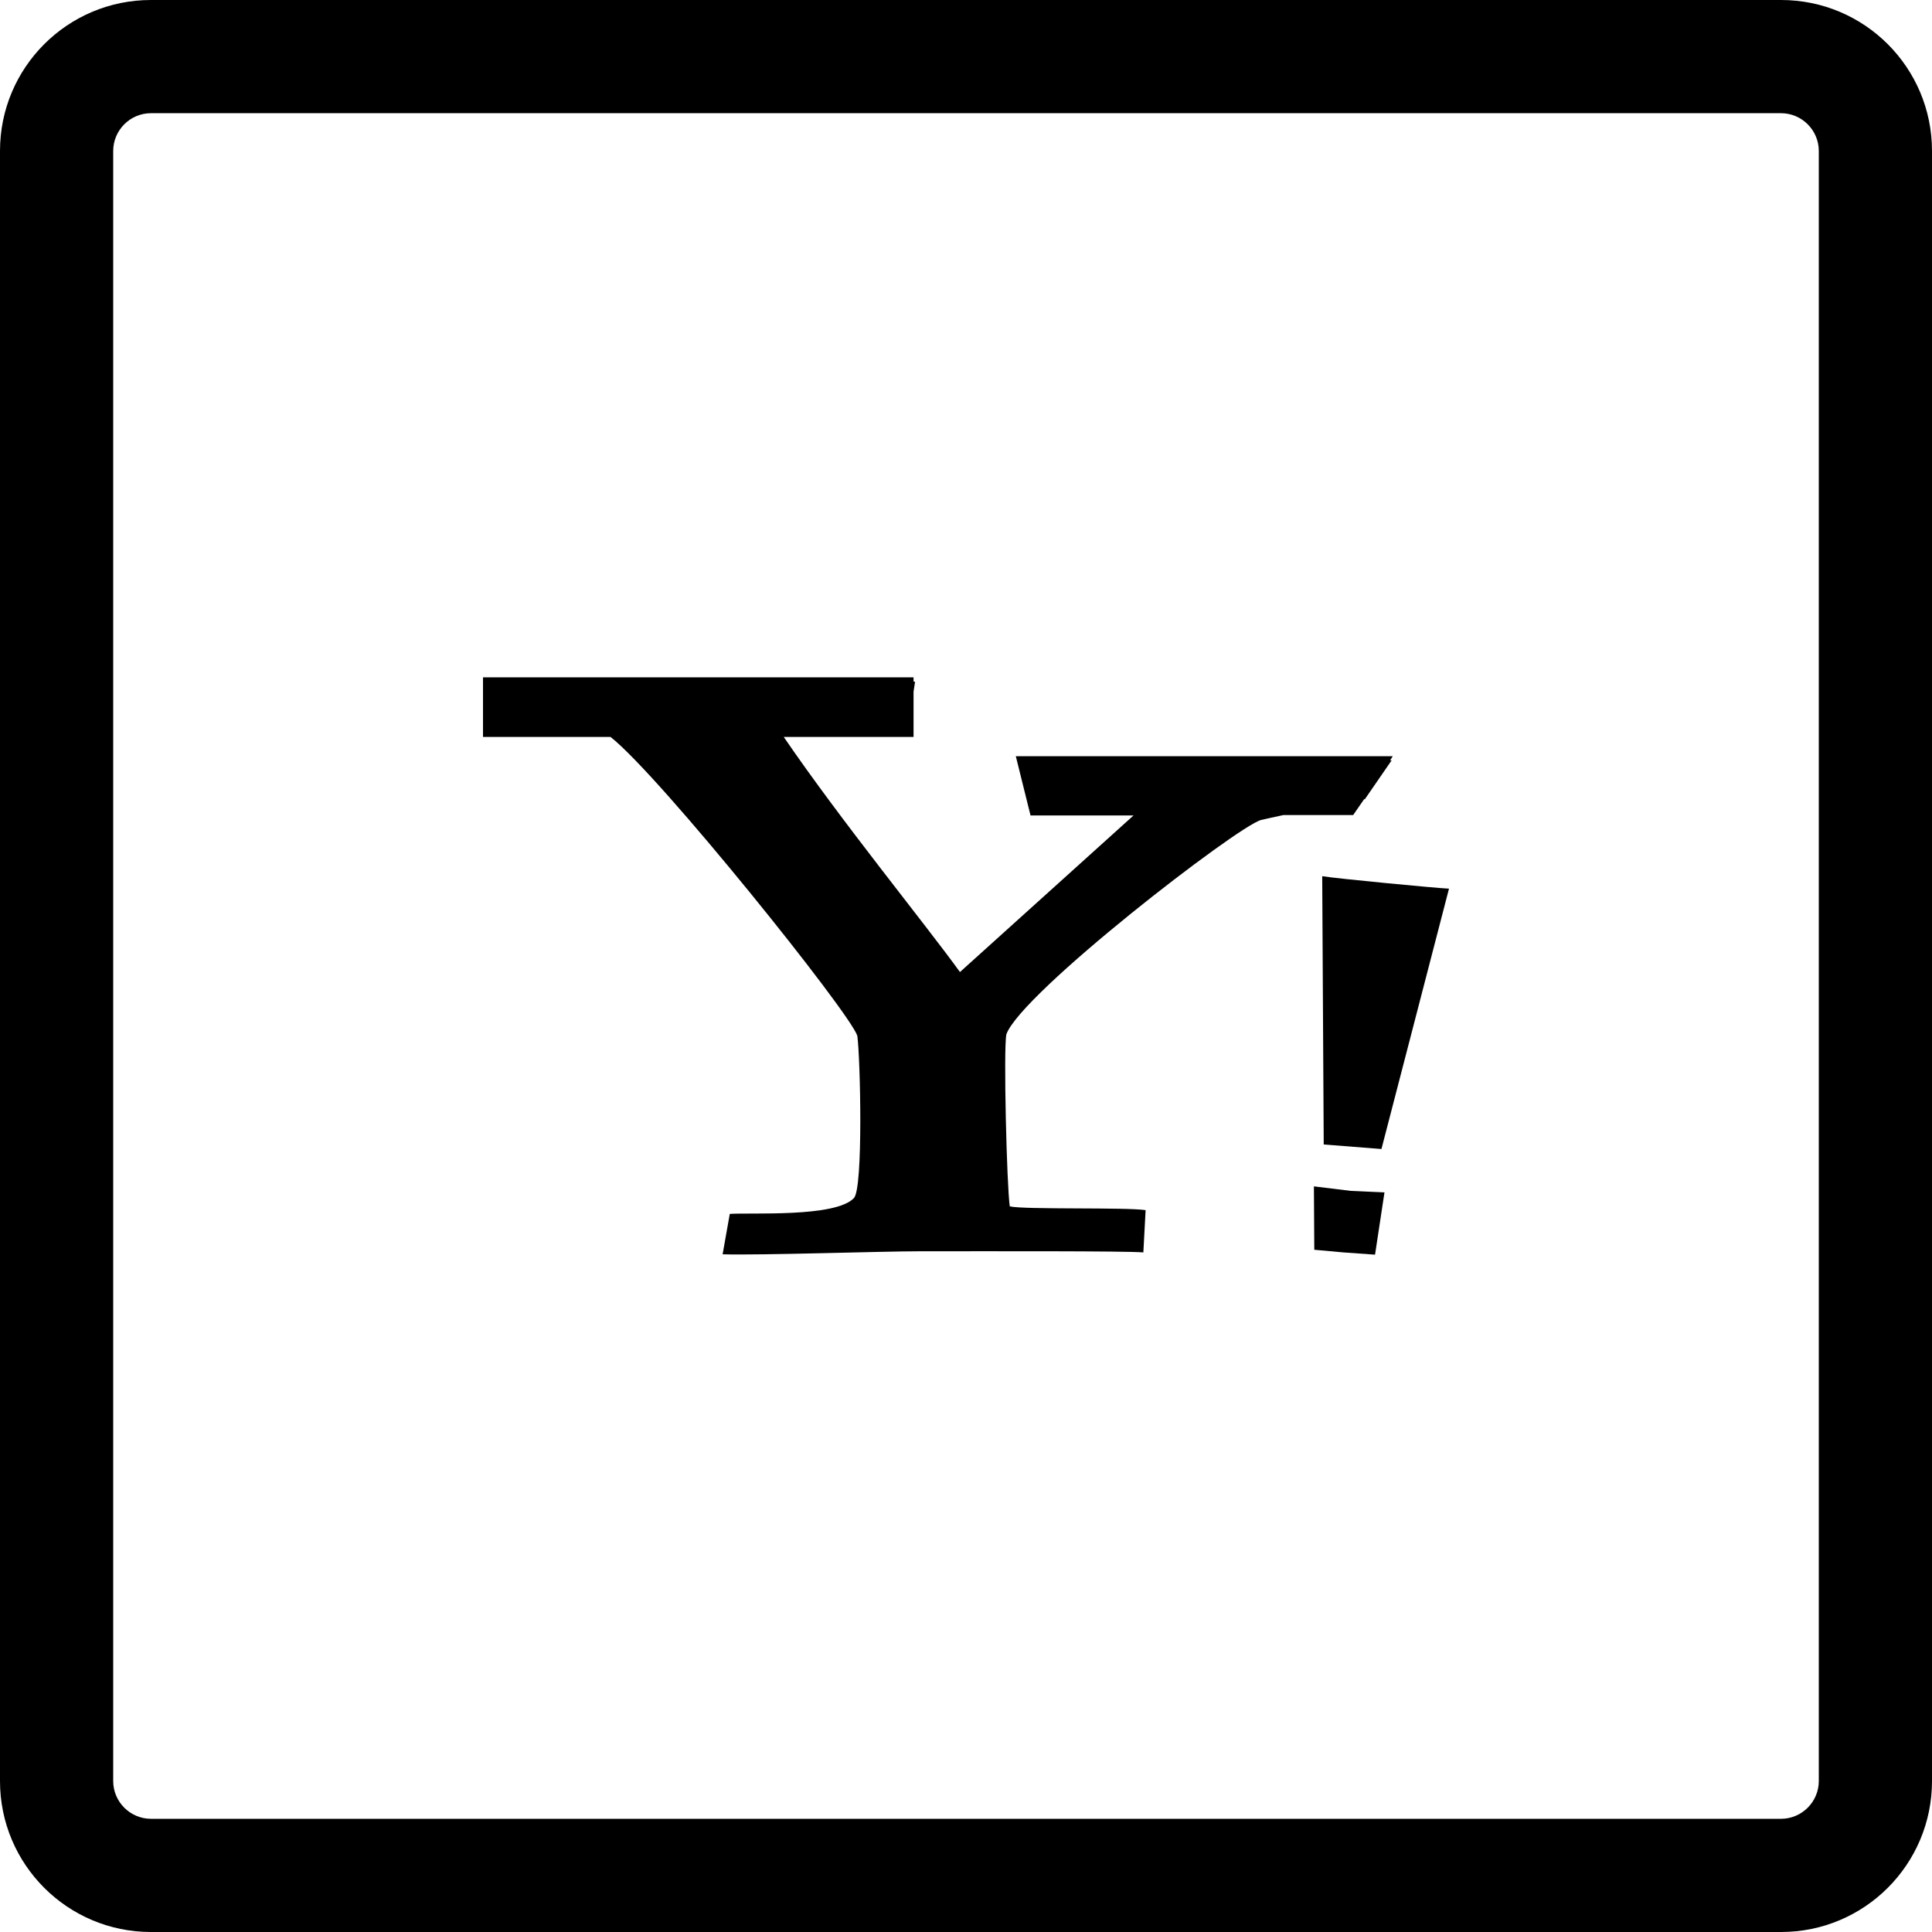
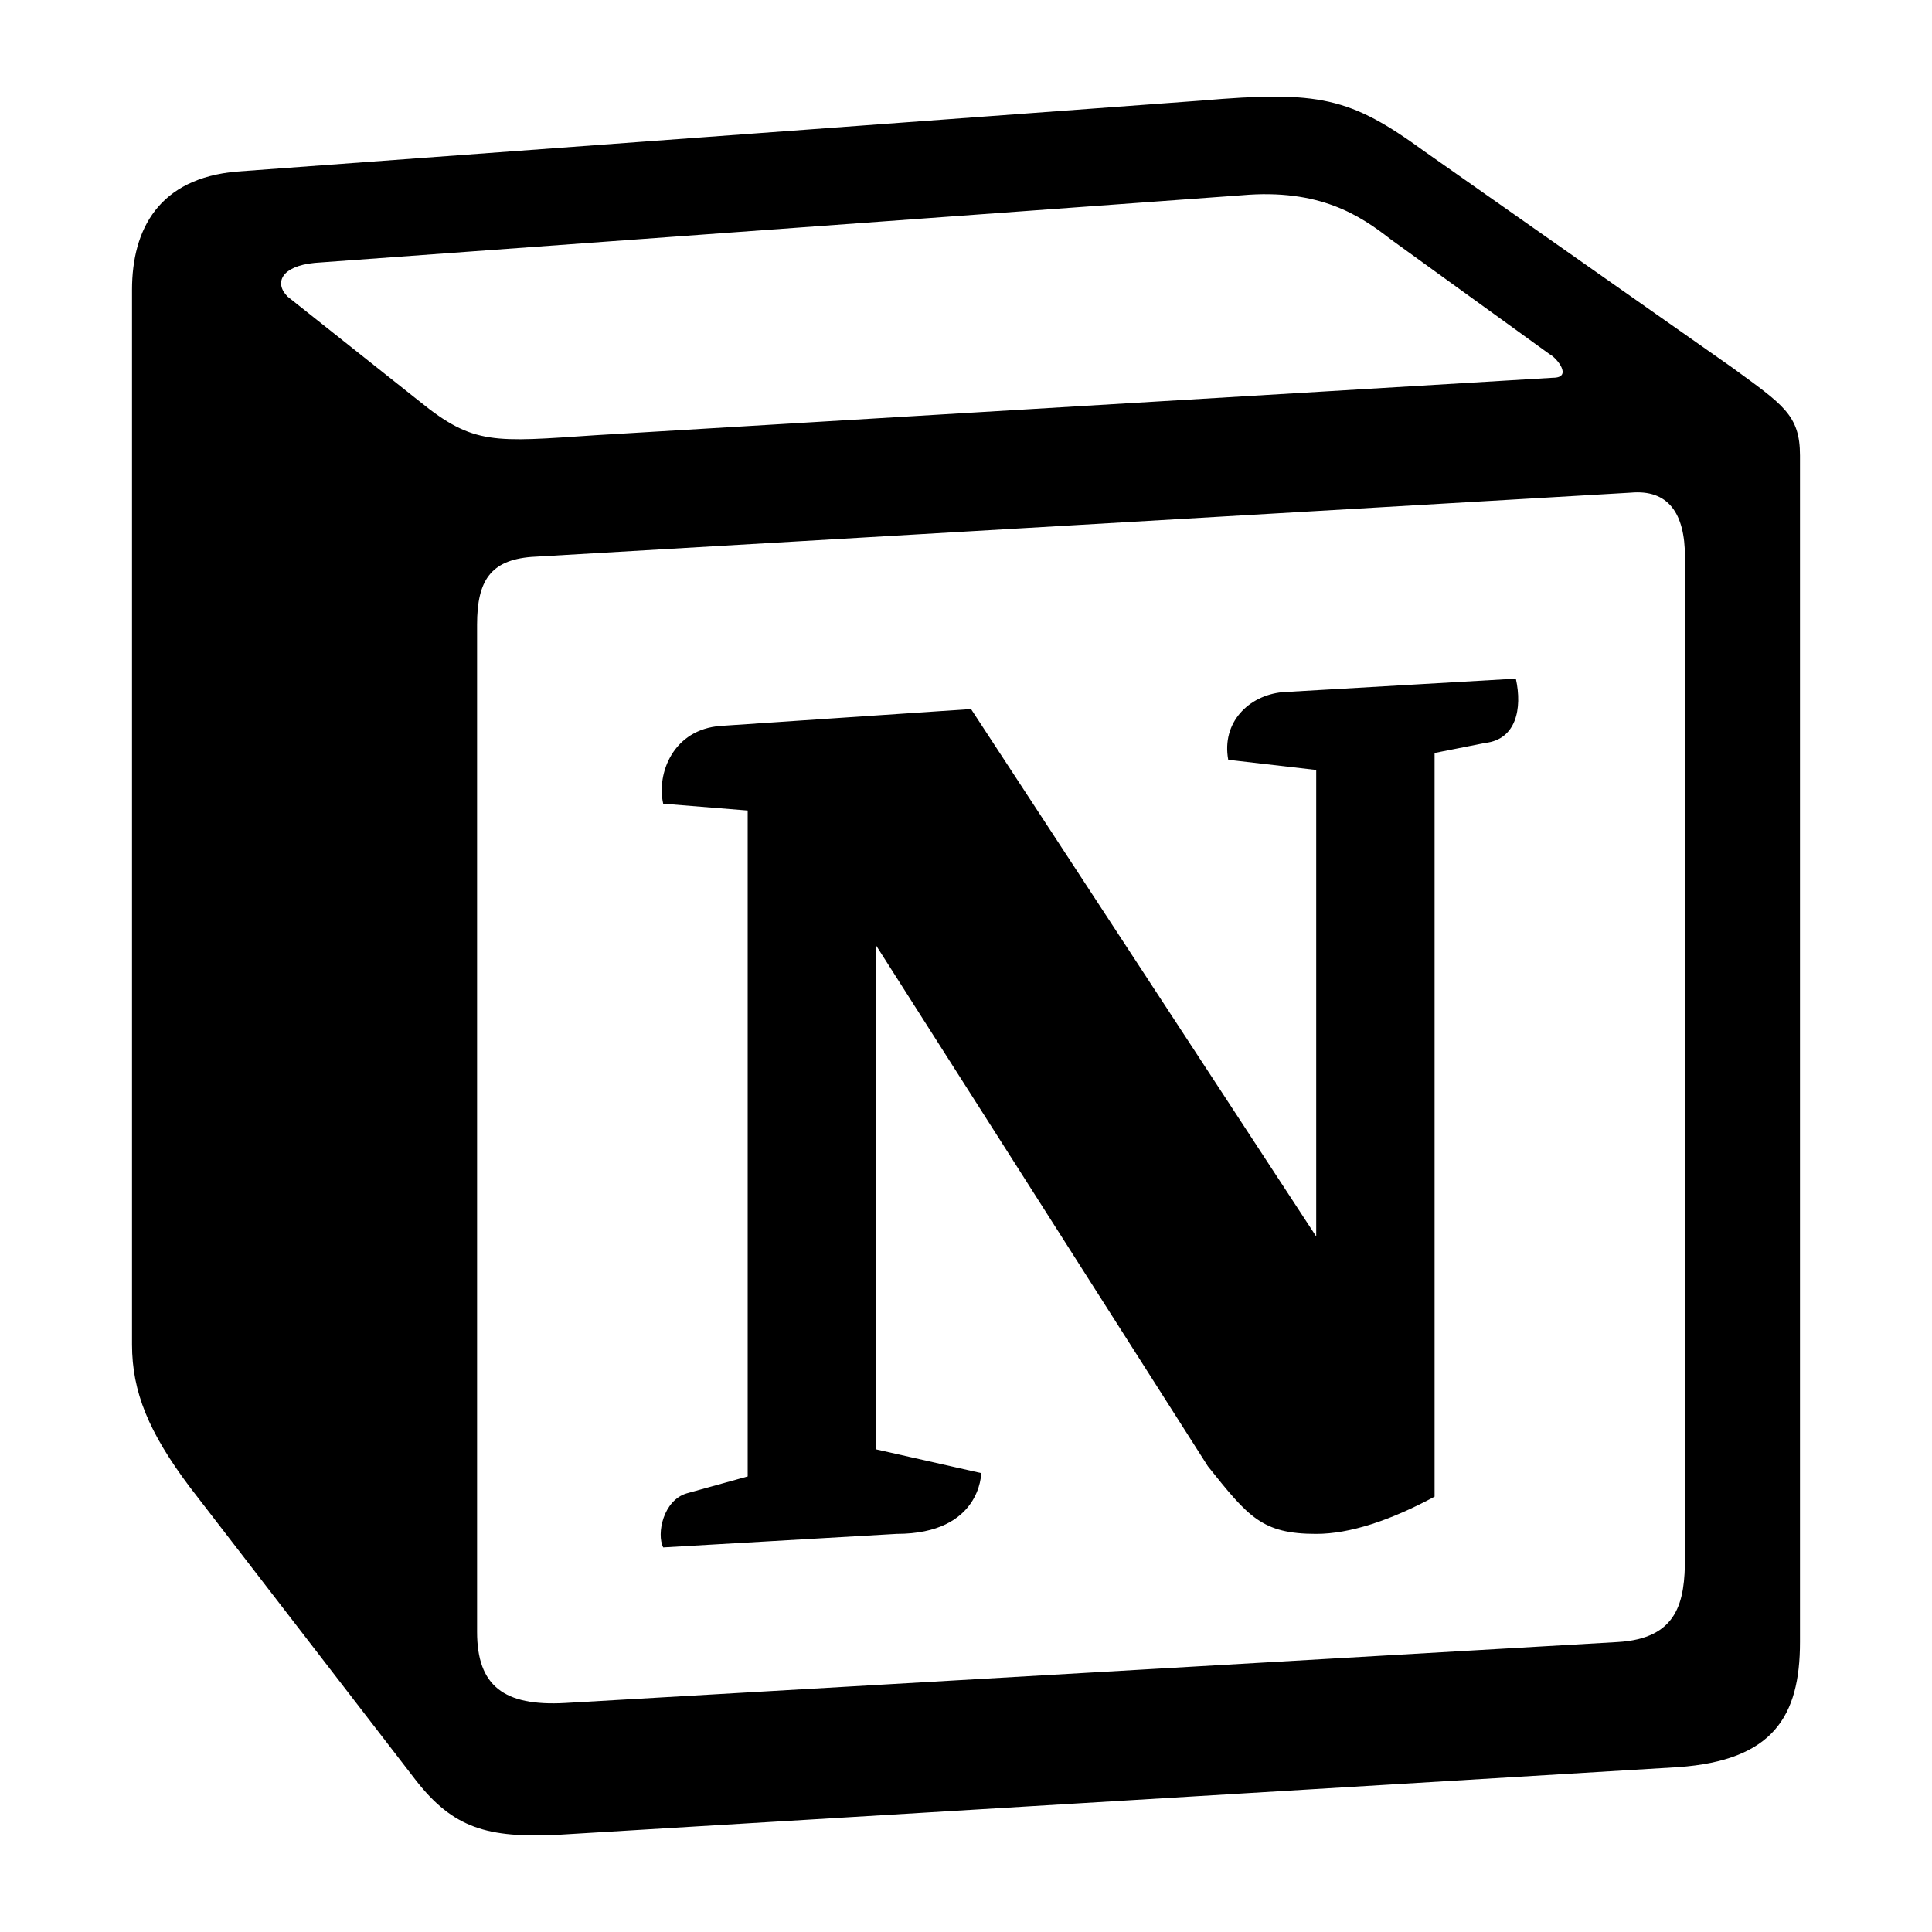
- <svg xmlns="http://www.w3.org/2000/svg" fill="#000000" height="800px" width="800px" version="1.1" id="Layer_1" viewBox="-143 145 512 512" xml:space="preserve">
-   <g>
-     <path d="M329,145h-432c-22.1,0-40,17.9-40,40v432c0,22.1,17.9,40,40,40h432c22.1,0,40-17.9,40-40V185C369,162.9,351.1,145,329,145z    M339,617c0,5.5-4.5,10-10,10h-432c-5.5,0-10-4.5-10-10V185c0-5.5,4.5-10,10-10h432c5.5,0,10,4.5,10,10V617z" />
-     <path d="M218.5,356.8c0.1,0,0.2,0,0.2,0l7.1-10.3c-0.1,0-0.3,0-0.4,0l0.7-1.1h-99.9l3.9,15.7h27.3l-46,41.5   c-9.4-13-31.4-39.9-46.7-62.3h34.4v-12l0.4-2.6c-0.1,0-0.3-0.1-0.4-0.1v-1.1H-15v15.8h33.8c13.1,10.3,63.4,73,65.4,79.2   c0.8,5.9,1.6,40.4-0.9,43c-4.9,5.2-27.5,3.8-32.9,4.2l-1.9,10.7c9.9,0.3,42.2-0.8,52.2-0.8c19.8,0,54.4-0.1,59.3,0.3l0.6-11.2   c-5-0.8-32.3-0.1-36-1c-0.8-5.4-1.7-41.8-0.9-45.6c3.9-10.9,61.2-55.1,67.5-56.8c1.4-0.3,3.5-0.8,5.9-1.3h18.5L218.5,356.8z" />
-     <path d="M207.8,448.3l15.3,1.2l17.9-69c-3-0.1-30.1-2.7-33.6-3.3L207.8,448.3z" />
-     <polygon points="205.2,459.4 205.3,476.2 213,476.9 221.4,477.5 223.9,461 215,460.6  " />
-   </g>
+ <svg xmlns="http://www.w3.org/2000/svg" width="800px" height="800px" viewBox="0 0 15 15" fill="none">
+   <path d="M3.258 3.117C3.678 3.458 3.835 3.432 4.624 3.379L12.057 2.933C12.215 2.933 12.084 2.776 12.031 2.75L10.796 1.857C10.56 1.673 10.245 1.463 9.641 1.516L2.443 2.041C2.181 2.067 2.128 2.198 2.233 2.303L3.258 3.117ZM3.704 4.849V12.67C3.704 13.091 3.914 13.248 4.387 13.222L12.556 12.749C13.029 12.723 13.082 12.434 13.082 12.093V4.324C13.082 3.983 12.951 3.799 12.661 3.825L4.124 4.324C3.809 4.35 3.704 4.508 3.704 4.849ZM11.769 5.269C11.821 5.505 11.769 5.741 11.532 5.768L11.138 5.846V11.62C10.796 11.804 10.481 11.909 10.219 11.909C9.798 11.909 9.693 11.778 9.378 11.384L6.803 7.342V11.253L7.618 11.437C7.618 11.437 7.618 11.909 6.961 11.909L5.149 12.014C5.096 11.909 5.149 11.647 5.333 11.594L5.805 11.463V6.293L5.149 6.24C5.096 6.004 5.227 5.663 5.595 5.636L7.539 5.505L10.219 9.6V5.978L9.536 5.899C9.483 5.61 9.693 5.4 9.956 5.374L11.769 5.269ZM1.839 1.332L9.326 0.781C10.245 0.702 10.482 0.755 11.059 1.175L13.449 2.854C13.844 3.143 13.975 3.222 13.975 3.537V12.749C13.975 13.327 13.765 13.668 13.029 13.72L4.335 14.245C3.783 14.272 3.52 14.193 3.231 13.825L1.471 11.542C1.156 11.122 1.025 10.807 1.025 10.439V2.25C1.025 1.778 1.235 1.384 1.839 1.332Z" fill="#000000" />
</svg>
